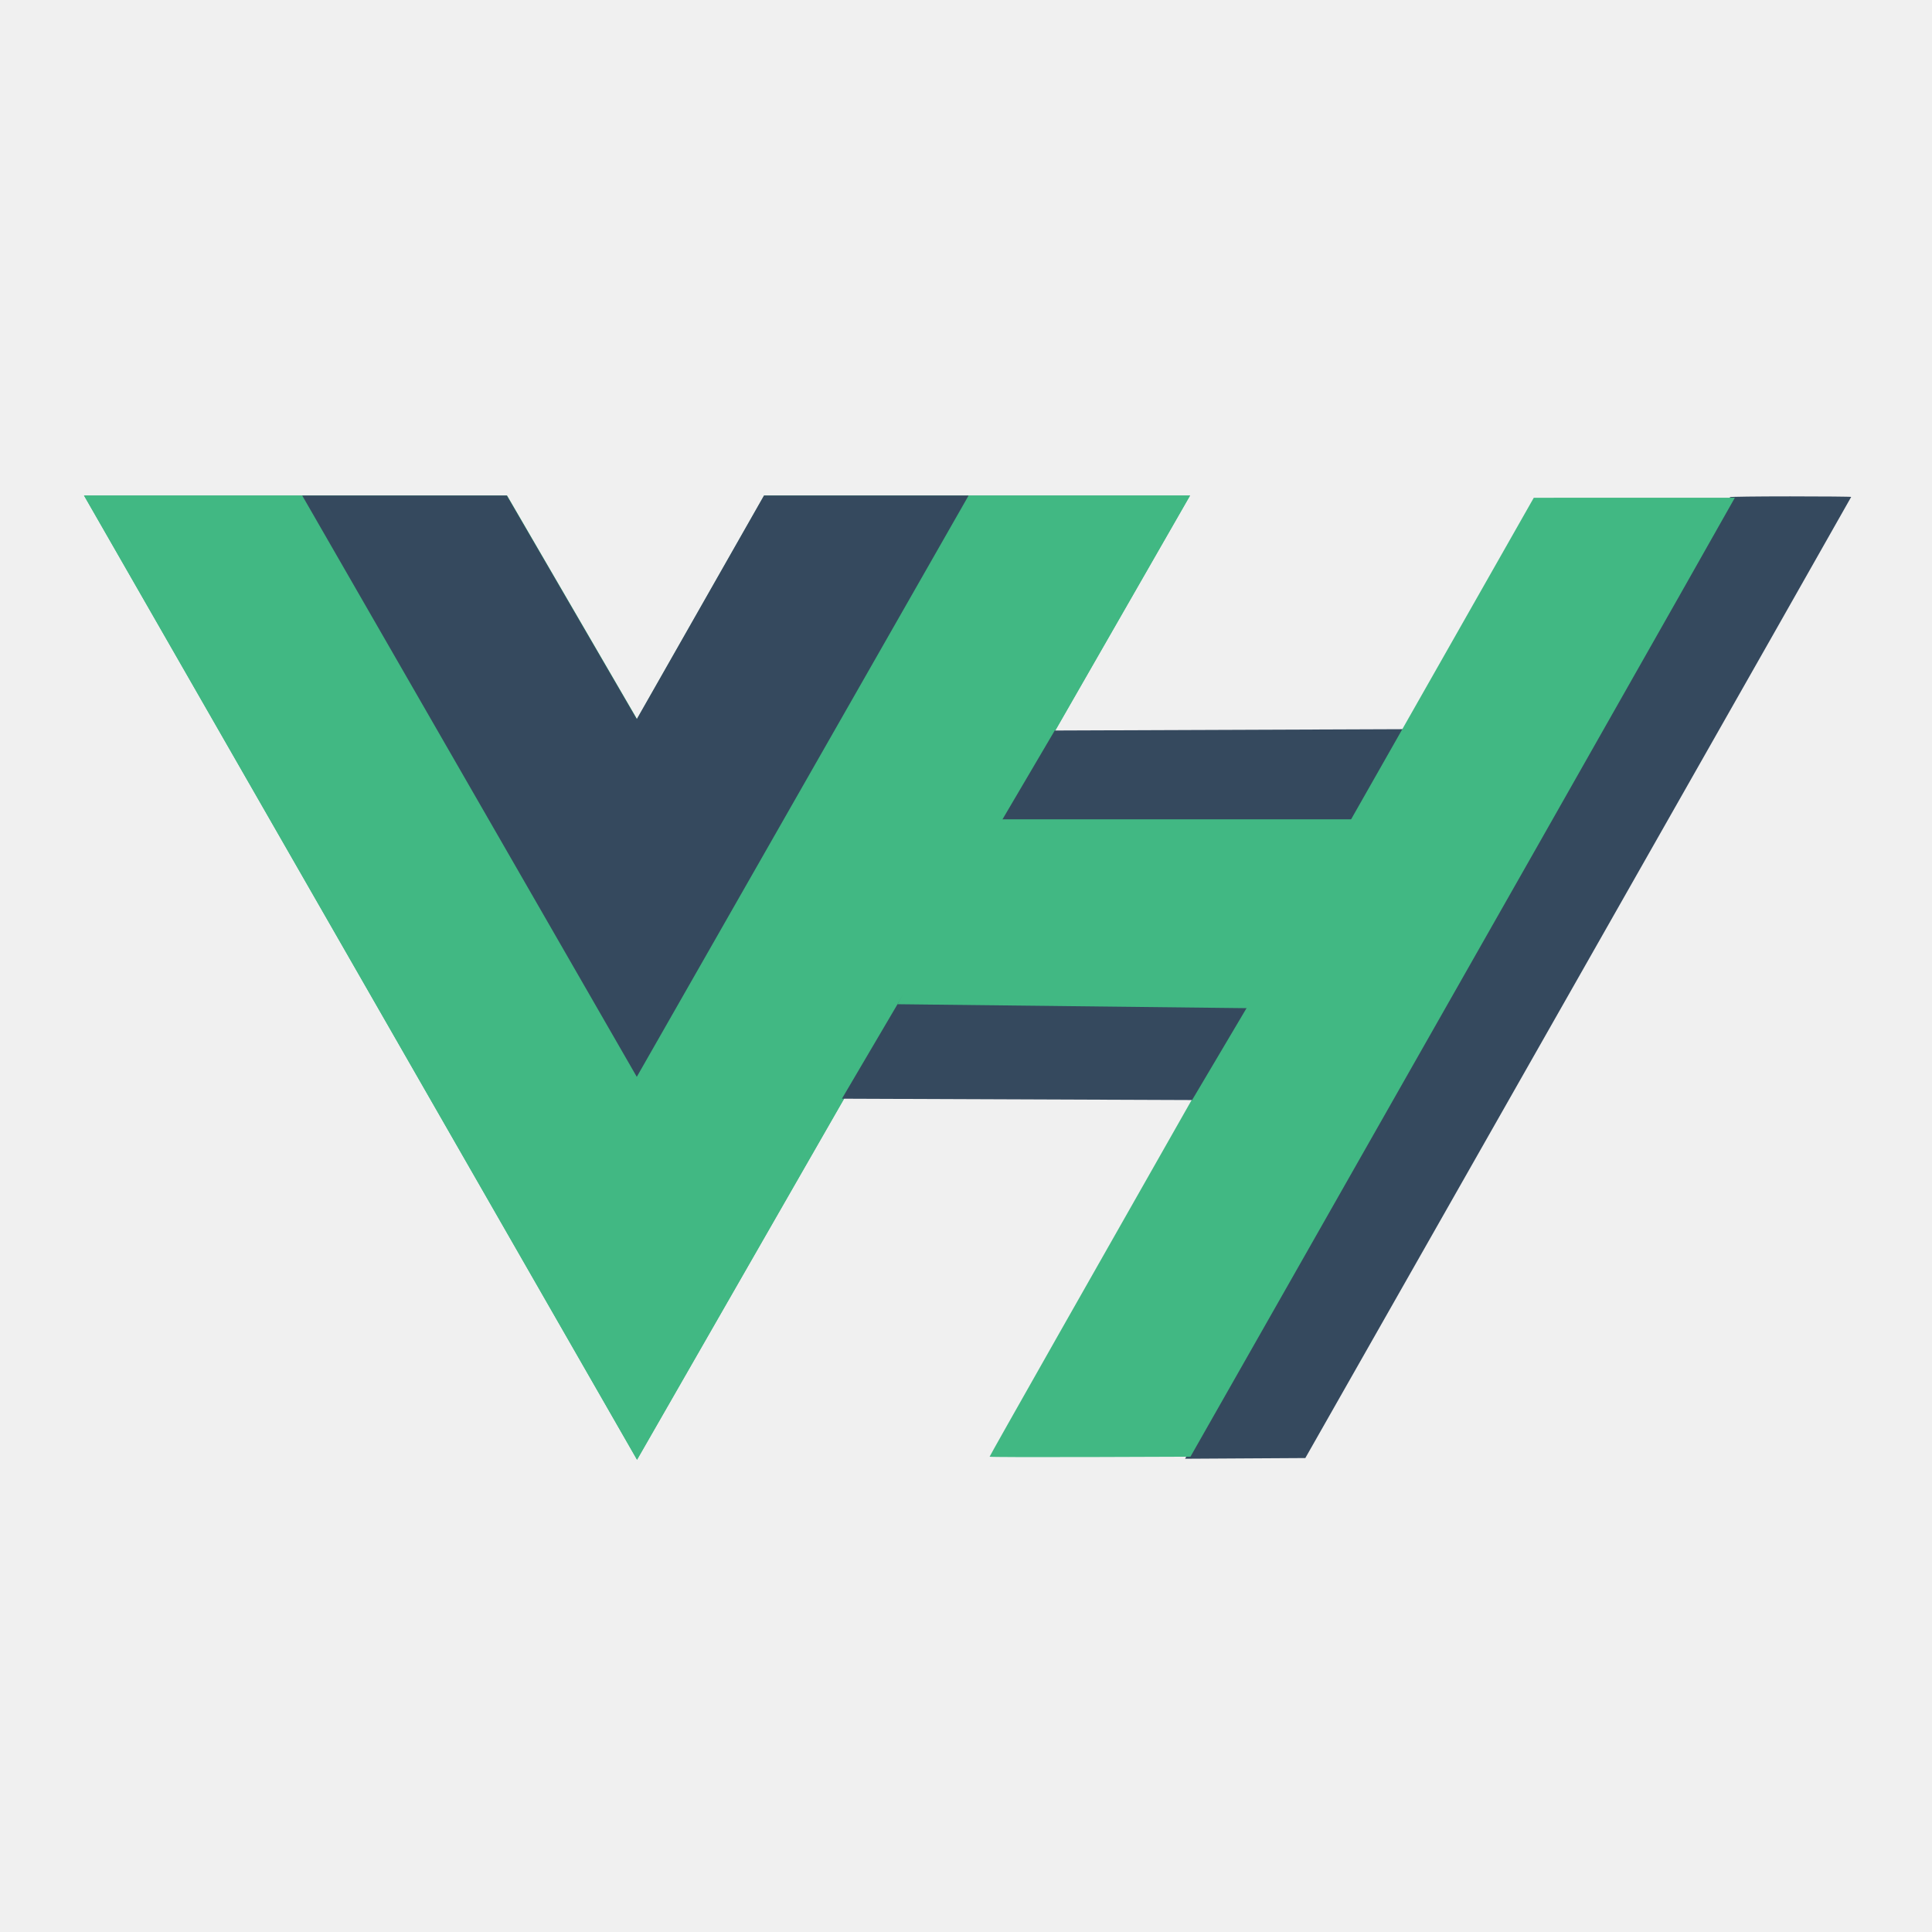
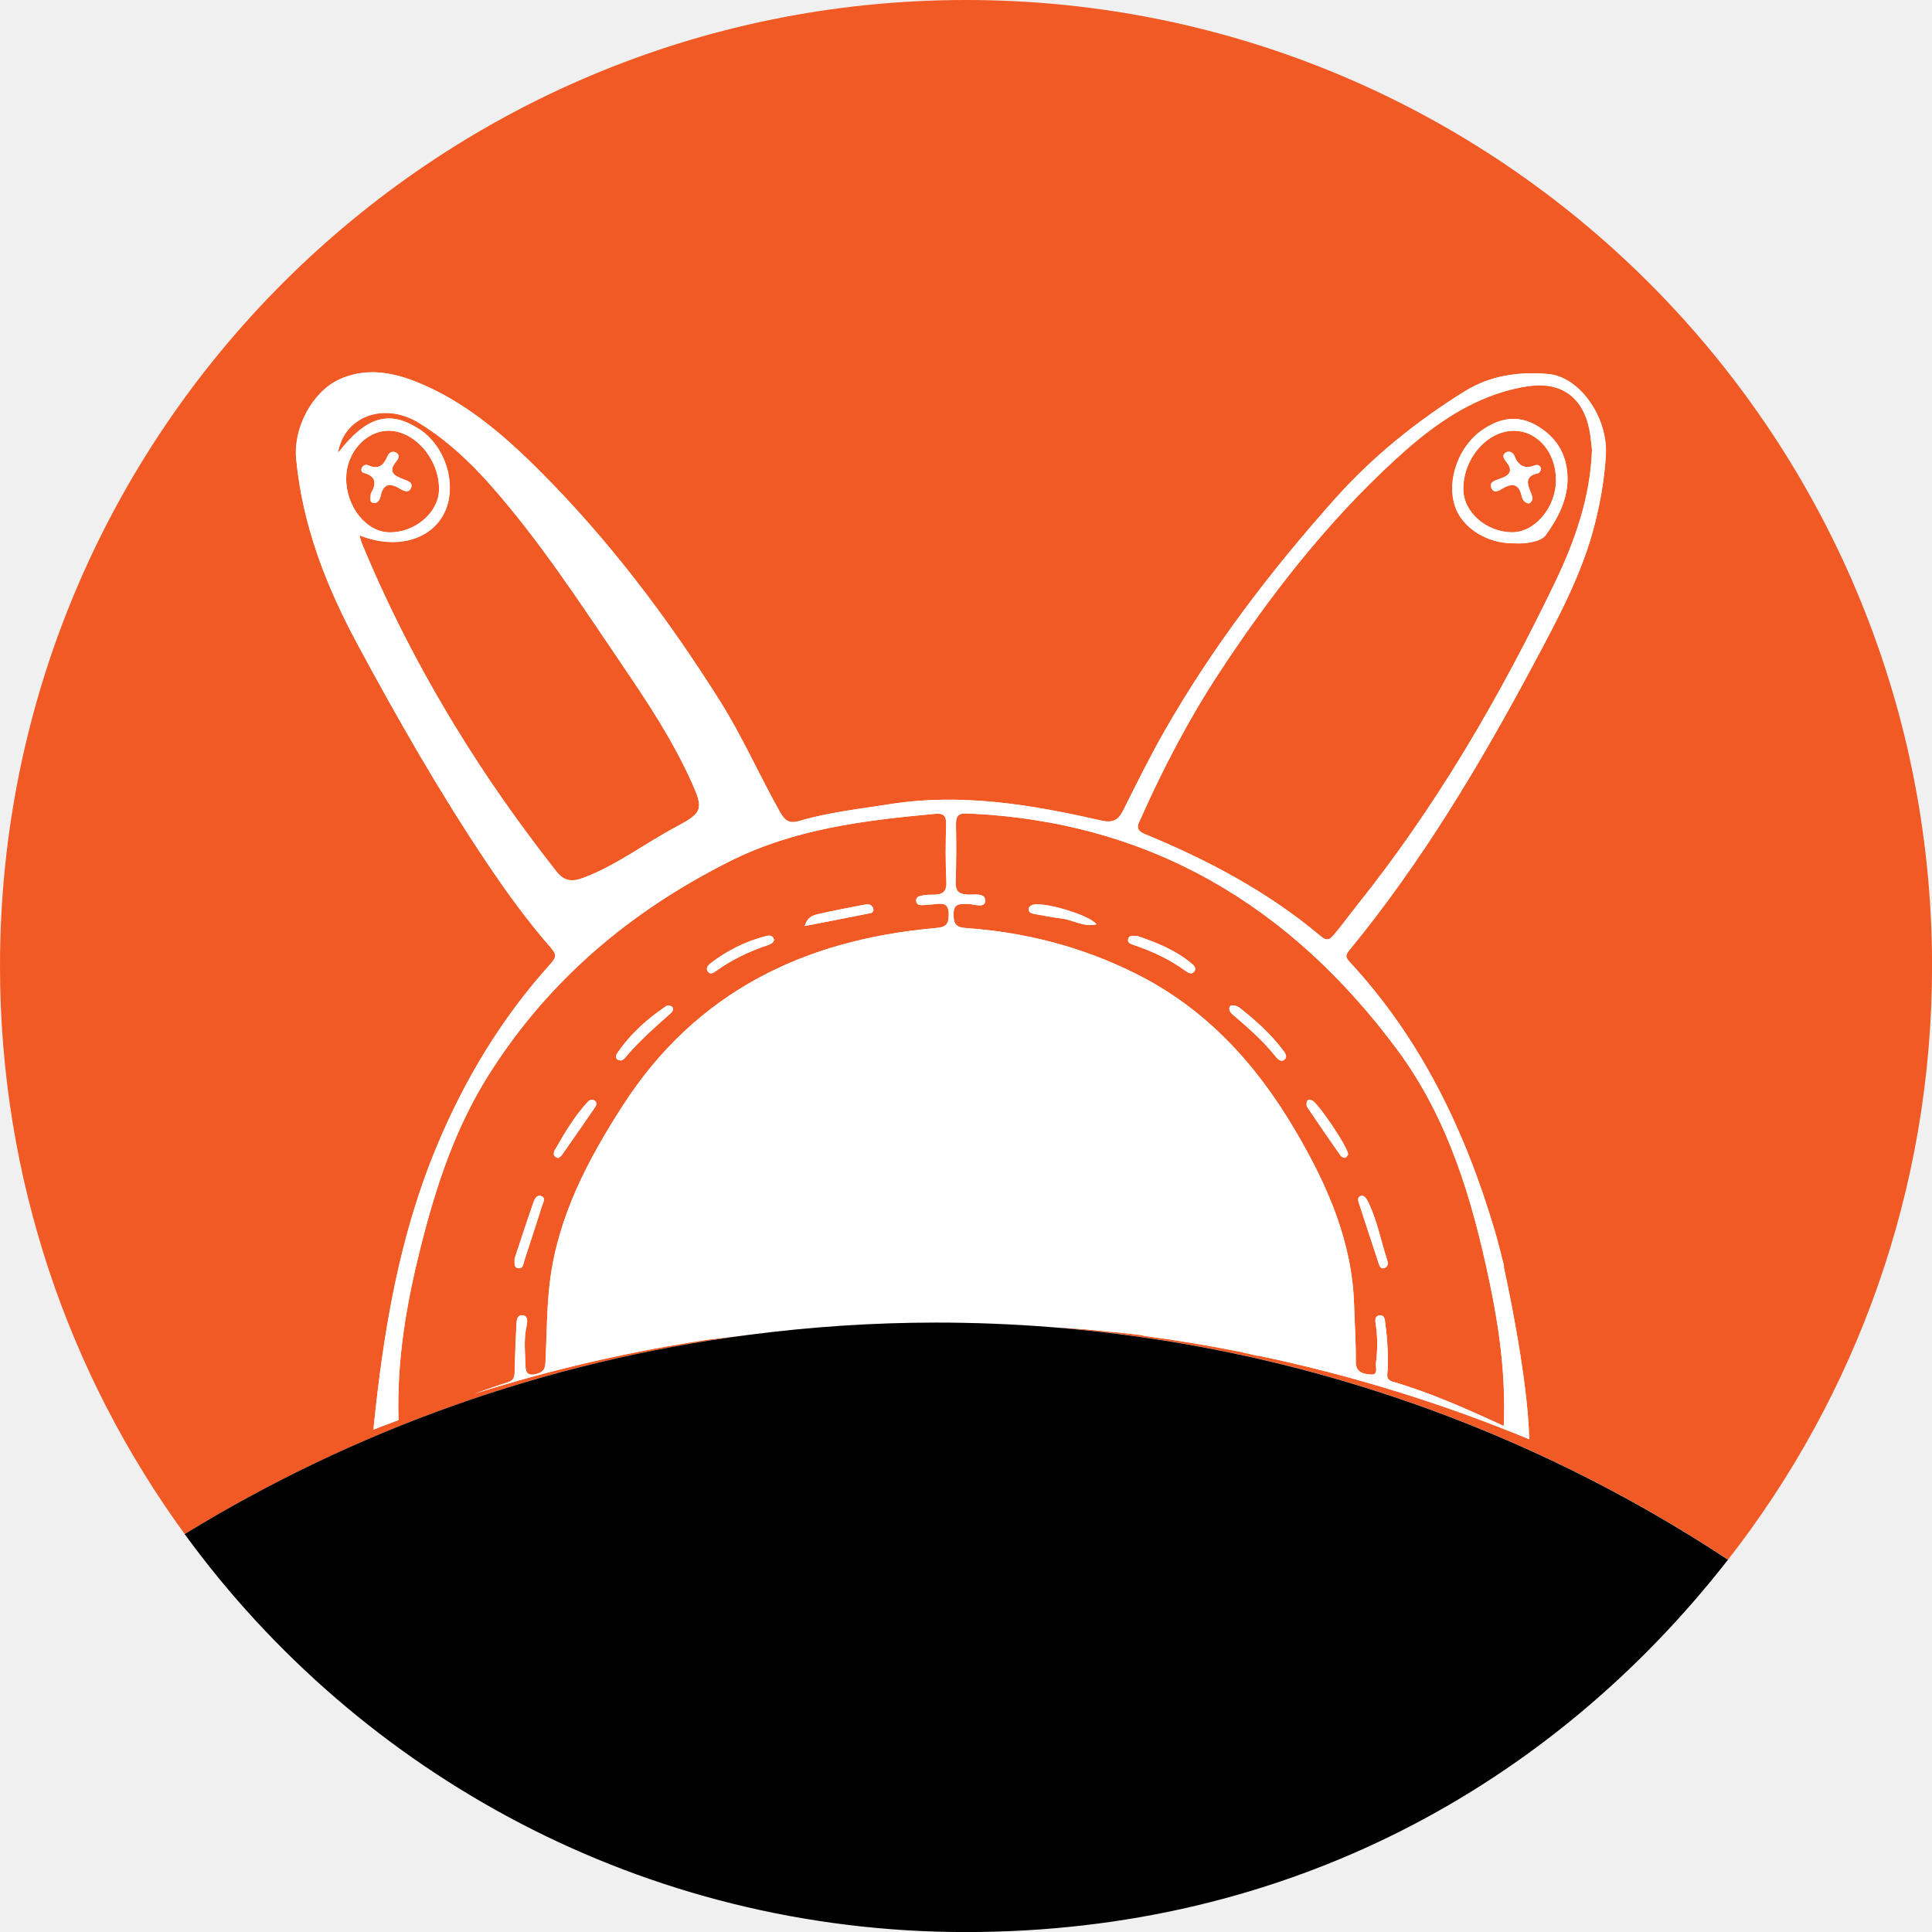
- <svg xmlns="http://www.w3.org/2000/svg" width="1200" height="1200" class="icon" viewBox="0 0 3280.944 2800">
-   <path fill="#41b883" d="M1645.332 601.004h375.675L1081.82 2238.478 142.636 601.004h718.477l220.708 379.704 216.013-379.704z" />
-   <path fill="#41b883" d="M142.636 601.004l939.185 1637.474 939.186-1637.474h-375.675l-563.51 982.484-568.208-982.484z" />
-   <path fill="#35495e" d="M513.188 601.004l568.207 987.23 563.511-987.23h-347.498l-216.013 379.704-220.708-379.704zM1607.792 1311.83l594.678 2.293 187.353-316.325-598.662 2.292zM2198.506 1909.57C2867.436 732.7 2939.502 605.426 2937.874 603.78c-.715-.723 45.303-1.314 102.262-1.314s103.562.428 103.562.951c0 .523-208.57 367.978-463.491 816.567L2216.715 2235.6l-102.1.596-102.102.596z" />
-   <path fill="#41b883" d="M1680.563 2233.328c0-1.34 168.208-298.145 440.375-777.048a4135645.775 4135645.775 0 00337.619-594.19l146.13-257.25 170.746-.04 170.747-.04-5.536 9.741c-3.044 5.358-43.727 77.302-90.407 159.875-85.356 150.992-337.562 595.163-656.602 1156.373l-172 302.559-170.536.588c-93.795.322-170.536.069-170.536-.567z" />
-   <path fill="#35495e" d="M1429.783 1625.351l594.679 2.292 187.353-316.324-598.662 2.292z" />
-   <path fill="#41b883" d="M1524.207 1464.903l608.285 6.877 173.746-320.909h-619.072z" />
+ <svg xmlns="http://www.w3.org/2000/svg" id="_图层_1" data-name="图层 1" viewBox="0 0 360.33 360.33">
+   <defs>
+     <style>
+       .cls-1, .cls-2, .cls-3 {
+         stroke-width: 0px;
+       }
+ 
+       .cls-2 {
+         fill: #fff;
+       }
+ 
+       .cls-3 {
+         fill: #f15a24;
+       }
+     </style>
+   </defs>
+   <g id="_图层_2" data-name="图层 2">
+     <g>
+       <path class="cls-3" d="m180.34,168.58c-1.43.04-2.5-.11-2.5,1.93,0,1.88.46,2.45,2.46,2.59,11.01.77,21.53,3.51,31.45,8.45,13.19,6.57,22.59,16.93,29.92,29.46,5.87,10.03,10.5,20.45,10.87,32.32.11,3.54.36,7.09.32,10.63-.02,2.11,1.51,2.27,2.77,2.39,1.53.15.88-1.33.98-2.09.33-2.41.34-4.84-.03-7.27-.09-.6-.25-1.49.59-1.65,1.06-.2,1.09.74,1.19,1.47.38,2.88.55,5.76.44,8.66-.04.89-.42,1.82.96,2.22,7,2.05,13.65,5.01,20.7,8.26.38-9.37-.83-18.13-2.65-26.82-3.24-15.47-7.7-30.54-17.26-43.41-19.93-26.85-46.12-42.54-80.09-44.01-1.88-.08-2.2.55-2.17,2.19.08,3.55.07,7.11-.06,10.66-.06,1.6.58,2.16,2.07,2.27,1.28.1,3.51-.46,3.43,1.2-.07,1.46-2.21.5-3.4.53Zm73.69,54.39c.58.19.87.64,1.12,1.16,1.69,3.46,2.39,7.25,3.57,10.88.16.49.22,1.19-.44,1.46-.72.3-.97-.26-1.15-.82-1.25-3.8-2.5-7.6-3.74-11.41-.19-.58-.14-1.13.63-1.27Zm-10.26-17.53c.16-.42.59-.33.96-.19,1.02.37,6.77,8.81,6.71,10.09-.11.12-.3.56-.56.6-.27.05-.72-.2-.89-.45-2.08-2.98-4.14-5.97-6.17-8.99-.17-.25-.16-.74-.04-1.05Zm-13.36-17.87c.13.06.51.17.79.39,2.95,2.32,5.73,4.81,8.01,7.81.43.57,1.09,1.34.25,1.93-.59.42-1.2-.18-1.62-.72-2.27-2.88-5.04-5.26-7.8-7.64-.43-.37-.85-.81-.74-1.42.08-.42.5-.47,1.12-.36Zm-18.24-12.98c3.53,1.2,7.06,2.62,10.06,5.1.45.37.92.87.58,1.42-.47.76-1.18.36-1.7-.02-2.96-2.17-6.24-3.68-9.7-4.85-.51-.17-1.19-.41-1-1.1.23-.88,1.04-.52,1.76-.55Zm-19.7-5.77c1.74-.8,10.72,1.8,12.05,3.58-2.37.59-4.34-.81-6.49-1.08-1.74-.21-3.47-.56-5.2-.87-.46-.08-.92-.24-.96-.82-.03-.42.24-.65.61-.81Z" />
+       <path class="cls-3" d="m213.56,155.59c11.79,4.85,22.98,10.79,32.79,19.05.95.8,1.51.75,2.29-.14,1.54-1.76,2.88-3.67,4.33-5.48,14.86-18.53,26.71-38.91,36.98-60.24,3.78-7.85,6.68-16.04,6.97-24.93-.17-1.29-.26-2.6-.52-3.88-1.23-5.86-5.22-8.76-11.16-7.96-2.11.28-4.23.81-6.25,1.51-7.2,2.51-13.14,7.05-18.67,12.12-12.82,11.75-23.42,25.36-32.93,39.85-5.65,8.6-10.4,17.7-14.59,27.09-.52,1.15-1.28,2.18.76,3.02Zm62.85-75.37c3.25-2.25,6.6-2.93,10.2-.84,3.6,2.09,5.54,5.2,5.73,9.35.19,4.25-1.77,7.94-4.07,11.1-.9,1.25-3.93,1.65-5.87,1.5-5.14.07-9.78-2.95-11.08-7.02-1.54-4.83.73-11.08,5.08-14.1Z" />
+       <path class="cls-3" d="m115.99,123.93c-7.76-11.42-15.28-22.99-24.45-33.38-3.99-4.52-8.33-8.57-13.46-11.7-6.51-3.98-13.98-1.13-15.04,5.64,5.25-6.78,9.46-8.05,15.02-4.54,5.1,3.21,7.35,10.67,4.77,15.8-2.51,5-9.03,6.81-15.78,4.1.21.73.28,1.09.41,1.42,5.53,13.41,12.29,26.19,20.06,38.42,5.01,7.88,10.46,15.46,16.22,22.81,1.41,1.81,2.82,2.08,5.09,1.22,6.27-2.37,11.53-6.49,17.39-9.56,4.88-2.56,5-3.3,2.74-8.33-3.51-7.78-8.18-14.84-12.97-21.88Z" />
+       <path class="cls-3" d="m72.6,99.29c4.77.09,9.18-3.67,9.28-7.89.13-5.62-4.44-11.01-9.35-11.06-4.24-.04-7.93,4.04-7.97,8.82-.04,5.32,3.72,10.06,8.04,10.14Zm-5.1-12.09c.27-.49.78-.61,1.19-.42,1.92.88,2.89-.05,3.58-1.72.28-.68.94-1.02,1.59-.65.79.44.43,1.15.02,1.66-1.62,1.97-.34,2.65,1.34,3.31.69.27,1.9.53,1.42,1.63-.47,1.09-1.46.49-2.15.08-1.85-1.1-3.04-.87-3.52,1.44-.14.68-.6,1.54-1.53,1.21-.59-.21-.3-.97-.29-1.72,1.02-1.67,1.17-3.22-1.44-3.86-.29-.07-.44-.58-.23-.97Z" />
+       <path class="cls-3" d="m282.02,99.28c4.24.02,8.16-4.62,8.19-9.69.03-5.14-3.38-9.19-7.79-9.24-4.98-.06-9.5,5.11-9.5,10.86,0,4.27,4.25,8.04,9.1,8.07Zm-2.46-9.92c1.75-.59,2.91-1.34,1.31-3.29-.37-.45-.85-1.21-.02-1.67.66-.37,1.34-.03,1.61.66.75,1.9,1.98,2.47,3.9,1.71.44-.17.99.13,1.04.65.03.28-.31.81-.56.86-2.56.53-1.99,2.04-1.29,3.71.26.63.5,1.46-.4,1.92-.81-.1-1.19-.71-1.33-1.31-.5-2.22-1.62-2.66-3.55-1.5-.67.4-1.66,1.06-2.13-.09-.44-1.08.64-1.37,1.42-1.63Z" />
+       <path class="cls-3" d="m180.17,0C80.66,0,0,80.66,0,180.17c0,39.6,12.79,76.21,34.45,105.95,31.39-19.24,67.04-32.19,105.2-37.16-4.21.45-6.63.79-6.63.79v-.04c-15.27,2.25-30.14,5.69-44.52,10.23,2.05-.75,4.11-1.47,6.19-2.12,1.38-.43,1.28-1.33,1.31-2.38.07-2.71.16-5.41.31-8.12.05-.88.01-2.2,1.27-2.01,1,.15.76,1.39.6,2.18-.52,2.42-.23,4.84-.17,7.27.04,1.49.66,1.88,2.17,1.45,1.63-.46,1.53-1.55,1.59-2.8.23-4.94.21-9.92.85-14.8,1.57-11.95,7.04-22.31,13.47-32.31,13.68-21.31,33.87-31.04,58.36-33.21,1.95-.17,2.49-.61,2.5-2.55.02-2.31-1.3-2.03-2.74-1.9-.65.06-1.3.13-1.96.16-.57.03-1.23.03-1.36-.66-.16-.89.61-1.05,1.25-1.15.64-.11,1.3-.14,1.95-.13,1.7.02,2.51-.54,2.42-2.48-.18-3.54-.15-7.1-.04-10.65.05-1.66-.54-2.1-2.11-1.95-13.15,1.22-26.16,2.78-38.25,8.85-18.54,9.31-33.78,22.14-44.94,39.8-6.29,9.96-9.88,20.9-12.71,32.16-2.62,10.43-4.48,21-4.13,32.26-1.56.58-3.11,1.16-4.66,1.77.01-.22.02-.44.05-.65,1.83-17.9,4.79-35.52,11.79-52.28,5.2-12.45,12.07-23.8,21.08-33.83,1.1-1.22,1.36-1.74.18-3.08-4.37-5-8.27-10.38-11.97-15.89-8.8-13.13-16.63-26.82-24.12-40.74-5.88-10.93-10.26-22.16-11.44-34.58-.54-5.67,2.91-12.41,8-14.79,4.73-2.21,9.63-1.44,14.16.33,9.03,3.54,16.37,9.83,23.1,16.54,13.01,12.98,24.04,27.59,33.83,43.16,4.19,6.67,7.34,13.87,11.19,20.71.87,1.55,1.72,2.13,3.55,1.59,5.48-1.62,11.17-2.23,16.79-3.12,13.36-2.12,26.44.05,39.42,3.02,2.19.5,3.24.05,4.19-1.84,2.51-5.01,4.99-10.05,7.77-14.91,8.9-15.56,19.72-29.72,31.62-43.09,7.08-7.95,15.27-14.55,24.28-20.17,4.8-2.99,10.15-3.73,15.63-3.25,5.86.51,11.15,8.1,10.74,15.1-.25,4.3-.97,8.52-2.02,12.71-2.36,9.44-6.96,17.87-11.5,26.37-9.97,18.66-20.78,36.76-34.23,53.17-.69.85-.99,1.28-.08,2.25,13.4,14.43,21.64,31.65,27.15,50.34.6,2.05,1.11,4.14,1.69,6.44l-.04.19s4.5,20.19,4.73,32.1c-16.16-6.69-33.08-11.93-50.57-15.6v.06c-1.19-.28-2.37-.55-3.55-.81-5.94-1.17-11.95-2.17-18.02-2.97.15,0,.29-.02.43-.02-1.91-.24-3.82-.46-5.73-.66.08.02.15.05.23.06-1.82-.21-3.66-.37-5.49-.55-2.38-.19-4.74-.35-7.09-.48,46.64,3.57,89.94,19.07,126.88,43.43,23.84-30.55,38.04-68.98,38.04-110.73C360.33,80.66,279.67,0,180.17,0Zm-27.61,170.49c2.89-.65,5.79-1.21,8.7-1.77.64-.12,1.35-.08,1.61.71.12.37-.07.78-.48.87-4.01.8-8.02,1.57-12.31,2.41.51-1.65,1.51-2,2.48-2.22Zm-20.1,9.23c3.12-2.42,6.59-4.16,10.41-5.13.61-.15,1.34-.2,1.51.74-.19.63-.73.8-1.26.98-3.37,1.13-6.54,2.65-9.44,4.7-.52.37-1.16.9-1.69.16-.35-.49,0-1.08.47-1.44Zm-17.35,16.74c2.44-3.6,5.61-6.46,9.21-8.86.22-.14.79-.05,1,.15.44.41.13.91-.2,1.21-3,2.67-6.03,5.31-8.6,8.41-.17.2-.45.31-.64.43-1.09-.03-1.14-.76-.76-1.34Zm-11.63,18.04c1.81-3.16,3.65-6.31,6.15-9,.33-.35.81-.54,1.26-.24.49.33.37.85.1,1.24-2.06,3-4.13,5.99-6.22,8.97-.15.22-.43.35-.65.52-.95-.2-.98-.91-.64-1.49Zm-4.01,9.8c.23-.65.64-1.59,1.56-1.18.79.35.27,1.16.08,1.74-1.1,3.46-2.22,6.91-3.35,10.35-.19.58-.21,1.46-1.12,1.32-.91-.15-.61-.99-.67-1.77,1.13-3.39,2.27-6.93,3.5-10.45Z" />
+       <path class="cls-2" d="m195.41,247.46c2.34.13,4.71.29,7.09.48,1.83.17,3.67.34,5.49.55-.08-.02-.15-.05-.23-.06,1.91.19,3.82.41,5.73.66-.14,0-.28.02-.43.02,6.07.8,12.08,1.79,18.02,2.97,1.19.26,2.37.53,3.54.81v-.06c17.5,3.67,34.42,8.91,50.58,15.6-.23-11.91-4.73-32.1-4.73-32.1l.04-.19c-.58-2.29-1.08-4.39-1.69-6.44-5.51-18.69-13.75-35.91-27.15-50.34-.9-.97-.61-1.4.08-2.25,13.45-16.41,24.26-34.51,34.23-53.17,4.54-8.5,9.14-16.93,11.5-26.37,1.05-4.19,1.77-8.41,2.02-12.71.41-7-4.88-14.59-10.74-15.1-5.48-.48-10.83.26-15.63,3.25-9.01,5.61-17.2,12.21-24.28,20.17-11.9,13.37-22.72,27.53-31.62,43.09-2.78,4.86-5.25,9.9-7.77,14.91-.95,1.89-2,2.34-4.19,1.84-12.97-2.97-26.05-5.14-39.42-3.02-5.62.89-11.31,1.5-16.79,3.12-1.82.54-2.67-.04-3.55-1.59-3.85-6.84-7-14.04-11.19-20.71-9.79-15.57-20.82-30.18-33.83-43.16-6.72-6.71-14.06-12.99-23.1-16.54-4.53-1.78-9.43-2.54-14.16-.33-5.09,2.38-8.54,9.12-8,14.79,1.18,12.41,5.56,23.65,11.44,34.58,7.49,13.92,15.32,27.61,24.12,40.74,3.7,5.51,7.59,10.89,11.97,15.89,1.17,1.34.92,1.85-.18,3.08-9.02,10.02-15.88,21.38-21.08,33.83-7.01,16.76-9.96,34.38-11.79,52.28-.02.21-.03.43-.05.65,1.54-.61,3.1-1.19,4.66-1.77-.35-11.26,1.5-21.83,4.13-32.26,2.83-11.26,6.42-22.2,12.71-32.16,11.15-17.66,26.4-30.49,44.94-39.8,12.09-6.07,25.1-7.63,38.25-8.85,1.57-.14,2.15.29,2.11,1.95-.11,3.55-.13,7.11.04,10.65.1,1.94-.72,2.5-2.42,2.48-.65,0-1.31.02-1.95.13-.63.11-1.41.26-1.25,1.15.12.69.79.69,1.36.66.65-.04,1.3-.1,1.96-.16,1.44-.13,2.75-.41,2.74,1.9-.01,1.93-.56,2.38-2.5,2.55-24.49,2.17-44.68,11.9-58.36,33.21-6.42,10-11.89,20.37-13.47,32.31-.64,4.89-.62,9.86-.85,14.8-.06,1.25.04,2.33-1.59,2.8-1.52.43-2.14.04-2.17-1.45-.06-2.42-.34-4.85.17-7.27.17-.79.41-2.03-.6-2.18-1.26-.19-1.22,1.13-1.27,2.01-.15,2.7-.24,5.41-.31,8.12-.03,1.05.08,1.94-1.31,2.38-2.08.65-4.14,1.37-6.19,2.12,14.38-4.54,29.25-7.99,44.51-10.23v.04s2.42-.35,6.64-.79c11.45-1.49,23.12-2.29,34.98-2.29,7,0,13.93.27,20.79.8ZM64.56,89.15c.04-4.77,3.72-8.85,7.97-8.82,4.92.04,9.48,5.44,9.35,11.06-.1,4.23-4.51,7.98-9.28,7.89-4.32-.08-8.08-4.82-8.04-10.14Zm61.66,64.99c-5.85,3.08-11.11,7.19-17.39,9.56-2.27.86-3.67.58-5.09-1.22-5.76-7.36-11.22-14.93-16.22-22.81-7.77-12.23-14.53-25.01-20.06-38.42-.14-.33-.2-.69-.41-1.42,6.75,2.71,13.27.9,15.78-4.1,2.58-5.13.32-12.58-4.77-15.8-5.56-3.5-9.77-2.23-15.02,4.54,1.06-6.77,8.53-9.62,15.04-5.64,5.14,3.14,9.47,7.19,13.46,11.7,9.18,10.39,16.69,21.96,24.45,33.38,4.79,7.04,9.46,14.1,12.97,21.88,2.27,5.03,2.14,5.77-2.74,8.33Zm86.58-1.58c4.19-9.39,8.95-18.48,14.59-27.09,9.51-14.49,20.11-28.1,32.93-39.85,5.53-5.07,11.47-9.61,18.67-12.12,2.02-.7,4.13-1.23,6.25-1.51,5.94-.8,9.93,2.09,11.16,7.96.27,1.27.35,2.58.52,3.88-.29,8.9-3.19,17.08-6.97,24.93-10.28,21.33-22.12,41.71-36.98,60.24-1.45,1.81-2.79,3.73-4.33,5.48-.78.89-1.34.94-2.29.14-9.81-8.26-21-14.2-32.79-19.05-2.04-.84-1.27-1.87-.76-3.02Zm-32.49,14.28c-1.49-.12-2.12-.68-2.07-2.27.12-3.55.13-7.11.06-10.66-.03-1.63.29-2.27,2.17-2.19,33.97,1.46,60.16,17.16,80.09,44.01,9.56,12.87,14.02,27.94,17.26,43.41,1.82,8.69,3.04,17.44,2.65,26.82-7.05-3.25-13.7-6.22-20.7-8.26-1.38-.4-1-1.34-.96-2.22.12-2.9-.05-5.79-.44-8.66-.1-.74-.12-1.68-1.19-1.47-.84.16-.68,1.05-.59,1.65.36,2.43.35,4.85.03,7.27-.1.76.54,2.24-.98,2.09-1.27-.12-2.79-.29-2.77-2.39.03-3.54-.21-7.09-.32-10.63-.37-11.87-5-22.29-10.87-32.32-7.33-12.52-16.73-22.89-29.92-29.46-9.92-4.94-20.43-7.68-31.45-8.45-1.99-.14-2.45-.71-2.46-2.59,0-2.04,1.06-1.89,2.5-1.93,1.19-.03,3.34.93,3.4-.53.08-1.65-2.15-1.1-3.43-1.2Z" />
+       <path class="cls-2" d="m282.41,101.33c1.94.14,4.96-.26,5.87-1.5,2.3-3.17,4.26-6.86,4.07-11.1-.19-4.15-2.13-7.26-5.73-9.35-3.6-2.09-6.96-1.41-10.2.84-4.35,3.01-6.62,9.27-5.08,14.1,1.3,4.07,5.93,7.09,11.08,7.02Zm0-20.99c4.4.05,7.82,4.1,7.79,9.24-.03,5.07-3.95,9.71-8.19,9.69-4.85-.03-9.1-3.8-9.1-8.07,0-5.76,4.52-10.92,9.5-10.86Z" />
+       <path class="cls-2" d="m230.04,189.33c2.76,2.38,5.53,4.76,7.8,7.64.43.54,1.04,1.14,1.62.72.84-.59.18-1.36-.25-1.93-2.28-3-5.06-5.49-8.01-7.81-.28-.22-.66-.33-.79-.39-.62-.11-1.04-.06-1.12.36-.11.61.31,1.05.74,1.42Z" />
+       <path class="cls-2" d="m211.41,176.23c3.46,1.16,6.74,2.68,9.7,4.85.52.38,1.23.78,1.7.02.34-.55-.13-1.04-.58-1.42-3-2.48-6.52-3.9-10.06-5.1-.72.03-1.53-.33-1.76.55-.18.69.49.93,1,1.1Z" />
+       <path class="cls-2" d="m257.13,235.65c.18.56.43,1.12,1.15.82.66-.27.6-.97.44-1.46-1.18-3.63-1.88-7.42-3.57-10.88-.25-.52-.54-.98-1.12-1.16-.77.15-.82.69-.63,1.27,1.23,3.81,2.49,7.61,3.74,11.41Z" />
+       <path class="cls-2" d="m192.82,170.43c1.73.31,3.46.66,5.2.87,2.15.26,4.13,1.67,6.49,1.08-1.33-1.78-10.3-4.38-12.05-3.58-.36.17-.63.39-.61.81.04.58.49.74.96.82Z" />
+       <path class="cls-2" d="m249.98,215.47c.18.25.62.5.89.45.26-.05.45-.48.56-.6.07-1.27-5.69-9.72-6.71-10.09-.37-.13-.79-.23-.96.19-.12.31-.13.79.04,1.05,2.03,3.02,4.08,6.01,6.17,8.99Z" />
+       <path class="cls-2" d="m115.86,197.8c.2-.13.48-.23.64-.43,2.57-3.1,5.6-5.74,8.6-8.41.33-.3.64-.8.2-1.21-.21-.2-.78-.29-1-.15-3.59,2.41-6.77,5.26-9.21,8.86-.39.57-.33,1.3.76,1.34Z" />
+       <path class="cls-2" d="m96.64,236.52c.91.15.93-.74,1.12-1.32,1.13-3.45,2.26-6.89,3.35-10.35.18-.58.7-1.39-.08-1.74-.92-.41-1.34.53-1.56,1.18-1.23,3.52-2.37,7.06-3.5,10.45.06.79-.24,1.62.67,1.77Z" />
+       <path class="cls-2" d="m133.67,181c2.91-2.05,6.08-3.57,9.44-4.7.52-.18,1.07-.35,1.26-.98-.16-.93-.9-.89-1.51-.74-3.83.98-7.29,2.72-10.41,5.13-.47.36-.82.95-.47,1.44.53.74,1.17.21,1.69-.16Z" />
+       <path class="cls-2" d="m104.12,215.98c.22-.17.49-.3.65-.52,2.08-2.98,4.16-5.97,6.22-8.97.27-.39.39-.91-.1-1.24-.44-.3-.93-.12-1.26.24-2.5,2.69-4.34,5.84-6.15,9-.33.58-.31,1.29.64,1.49Z" />
+       <path class="cls-2" d="m162.86,169.43c-.25-.79-.96-.83-1.61-.71-2.91.55-5.81,1.12-8.7,1.77-.97.22-1.97.56-2.48,2.22,4.28-.83,8.3-1.61,12.31-2.41.41-.08.6-.5.48-.87Z" />
+       <path class="cls-2" d="m67.73,88.17c2.6.64,2.45,2.2,1.44,3.86-.01.75-.3,1.51.29,1.72.93.33,1.39-.53,1.53-1.21.48-2.31,1.67-2.54,3.52-1.44.69.41,1.68,1,2.15-.08.48-1.1-.74-1.36-1.42-1.63-1.68-.66-2.96-1.34-1.34-3.31.42-.51.77-1.21-.02-1.66-.66-.37-1.31-.03-1.59.65-.69,1.67-1.66,2.6-3.58,1.72-.42-.19-.92-.07-1.19.42-.22.39-.07.89.23.97Z" />
+       <path class="cls-2" d="m280.28,91.09c1.93-1.15,3.05-.72,3.55,1.5.13.59.52,1.21,1.33,1.31.9-.46.66-1.29.4-1.92-.7-1.67-1.27-3.18,1.29-3.71.25-.05.59-.58.56-.86-.05-.53-.61-.82-1.04-.65-1.92.76-3.15.19-3.9-1.71-.27-.69-.95-1.02-1.61-.66-.83.46-.35,1.22.02,1.67,1.6,1.95.44,2.7-1.31,3.29-.78.26-1.85.56-1.42,1.63.47,1.16,1.46.5,2.13.09Z" />
+       <path class="cls-1" d="m174.62,246.67c-11.86,0-23.53.8-34.98,2.29-38.16,4.97-73.81,17.91-105.2,37.16,32.76,44.98,85.82,74.22,145.72,74.22s109.15-27.18,142.12-69.44c-36.94-24.36-80.24-39.86-126.88-43.43-6.86-.53-13.79-.8-20.79-.8Z" />
+     </g>
+   </g>
</svg>
